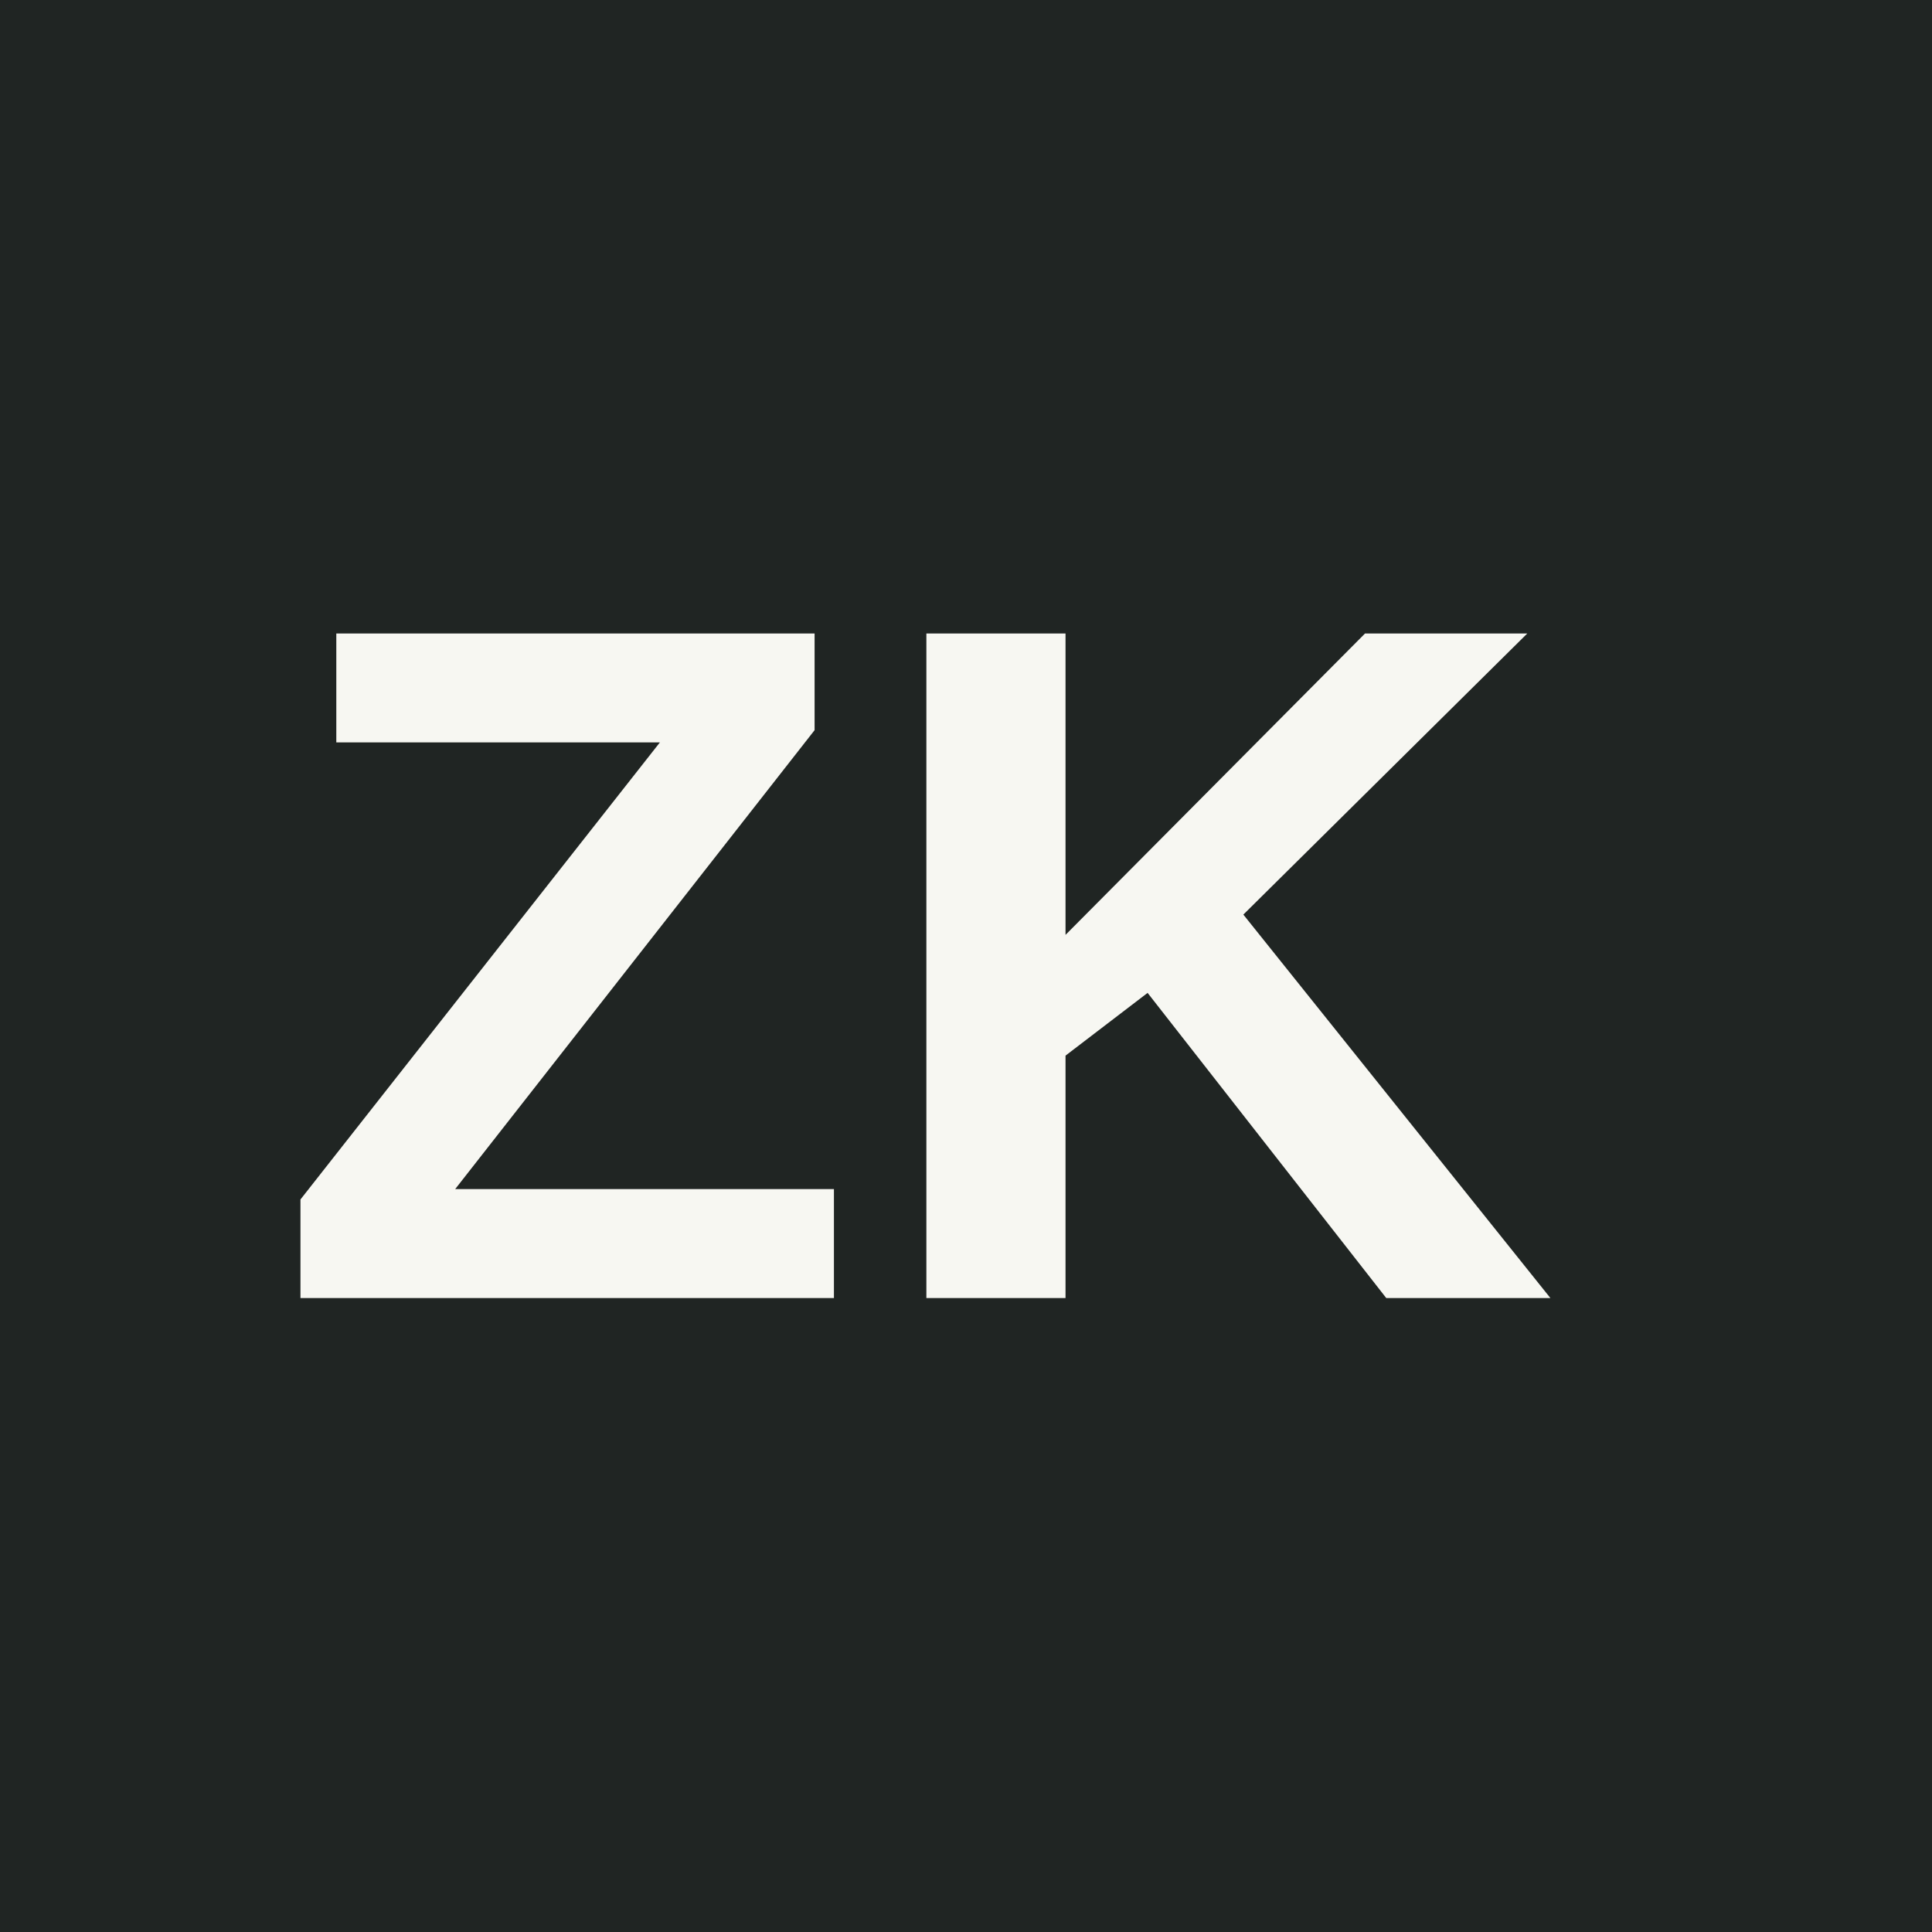
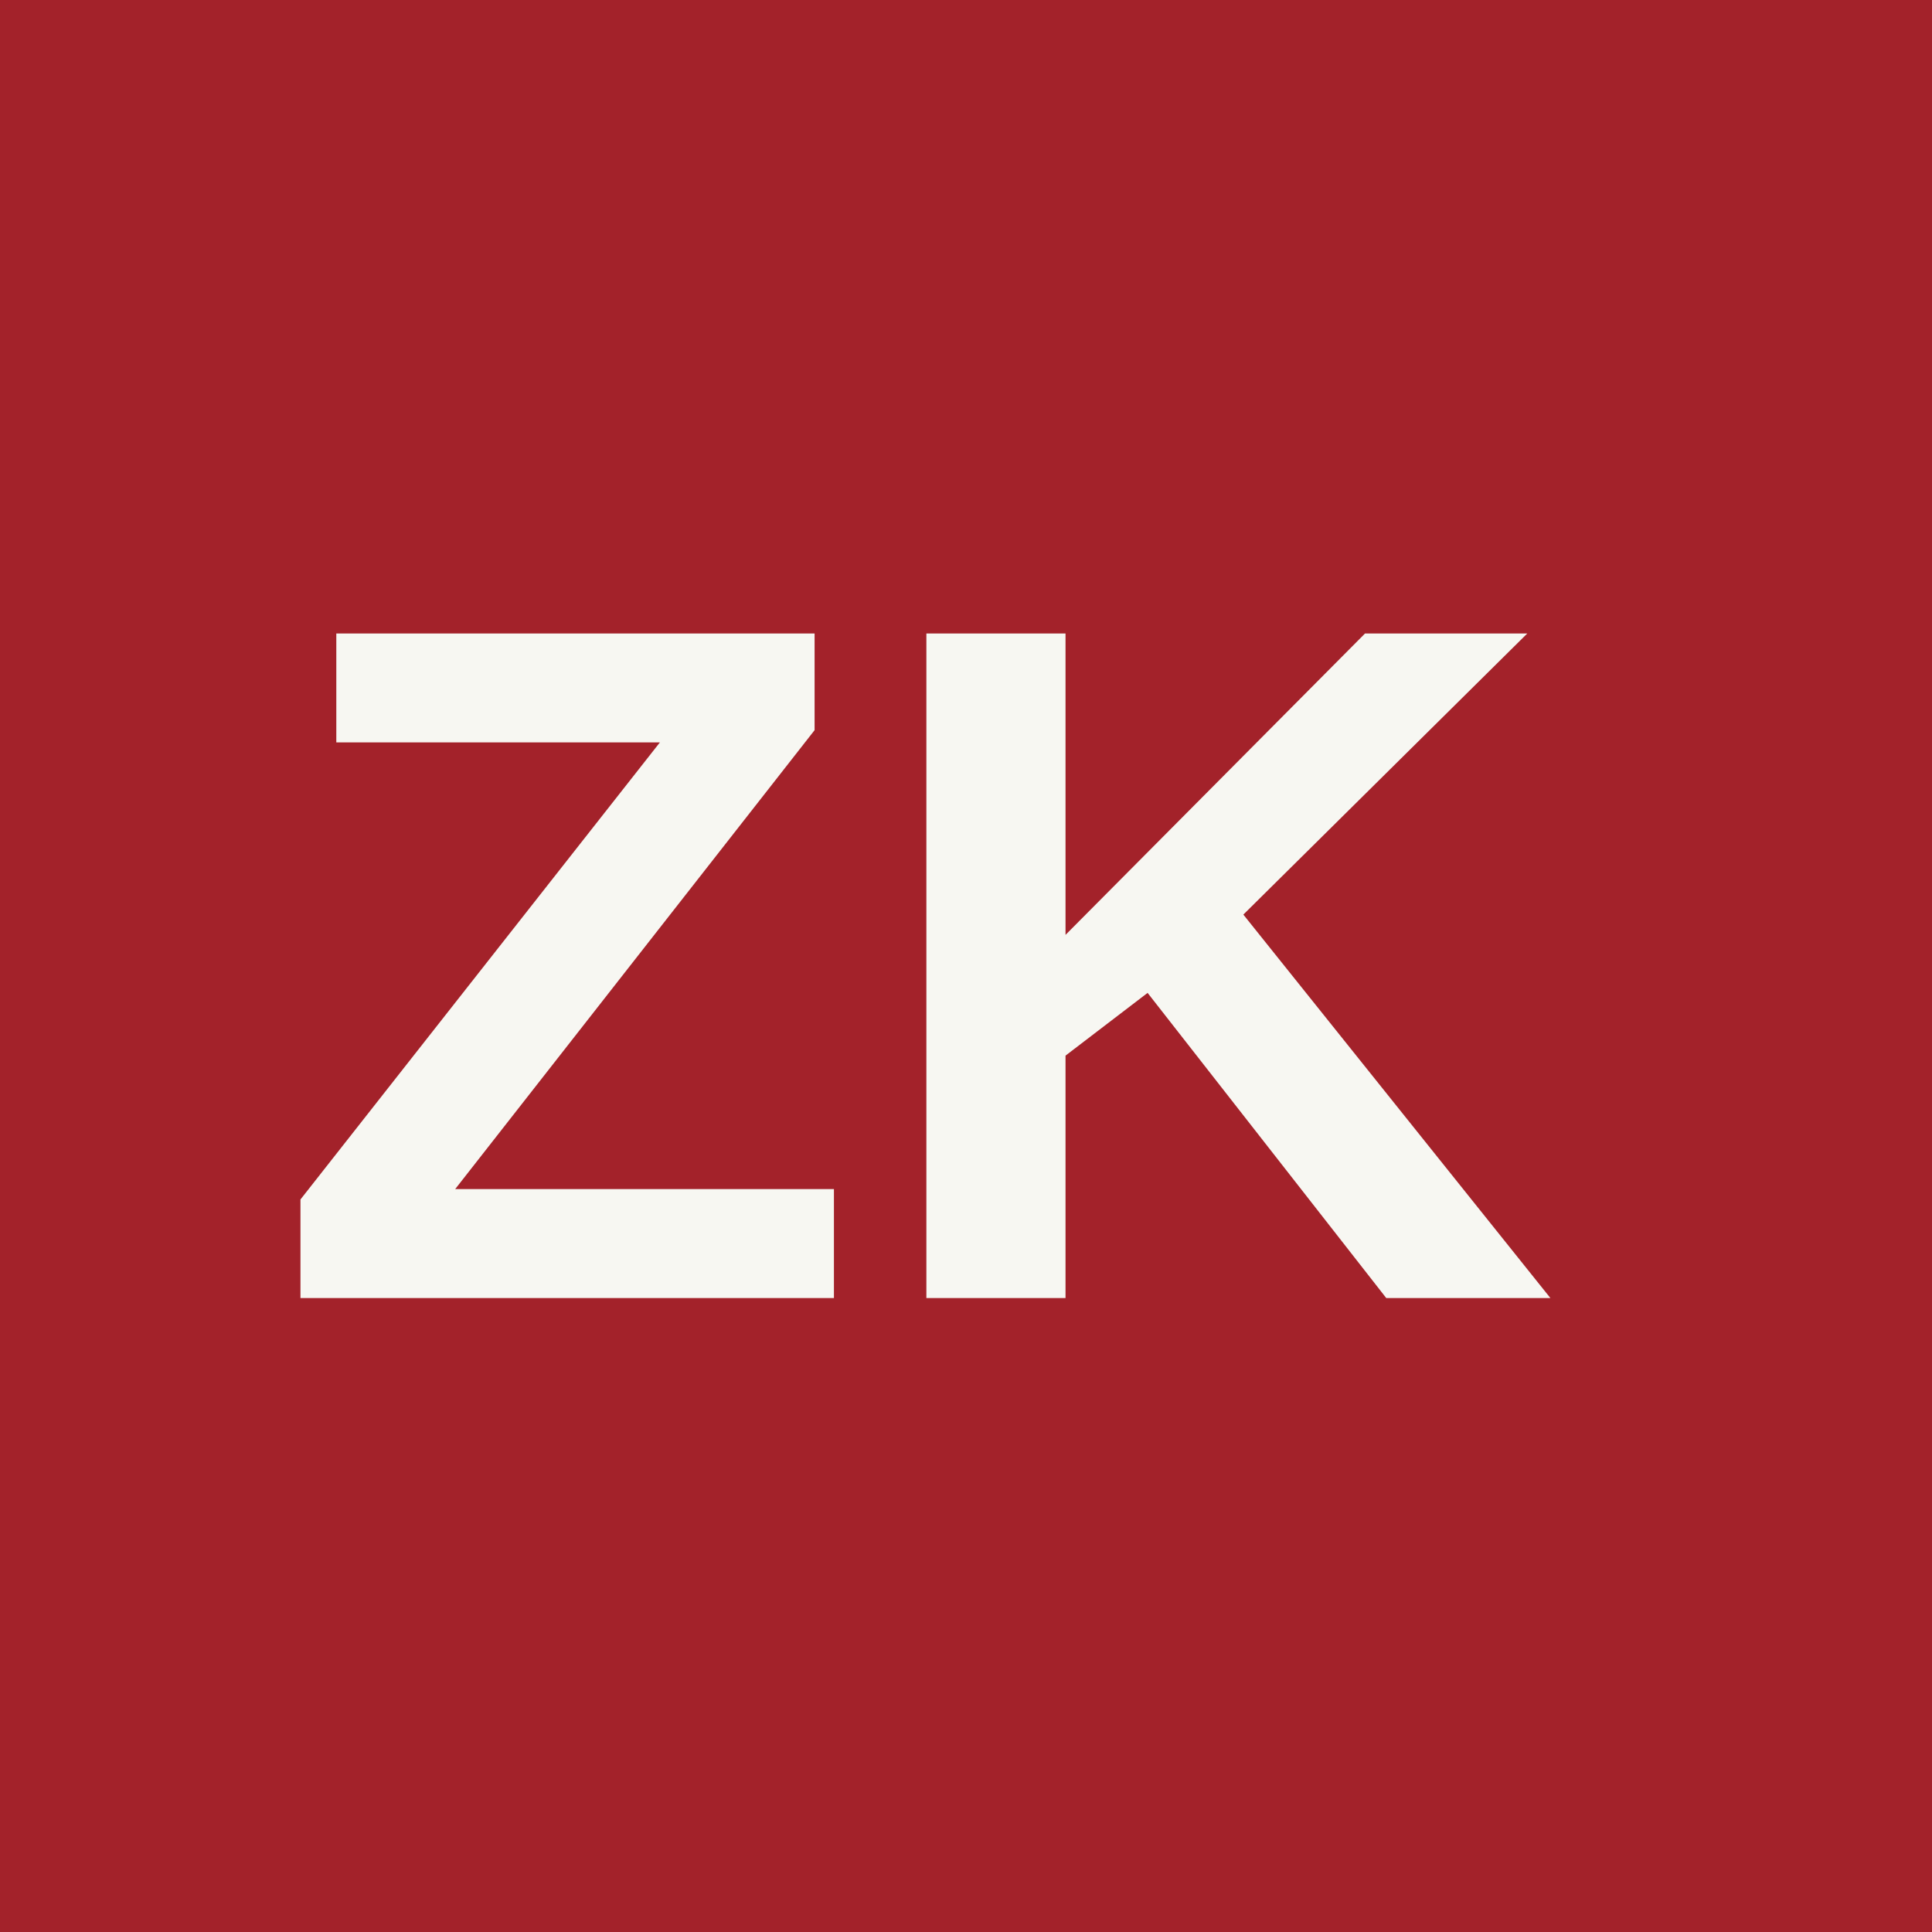
<svg xmlns="http://www.w3.org/2000/svg" viewBox="0 0 64 64">
-   <rect width="64" height="64" fill="#202523" />
+   <rect width="64" height="64" fill="#a3222a" />
  <text x="9" y="43" font-family="Arial,sans-serif" font-size="32" font-weight="bold" fill="#f7f7f2">ZK</text>
</svg>
